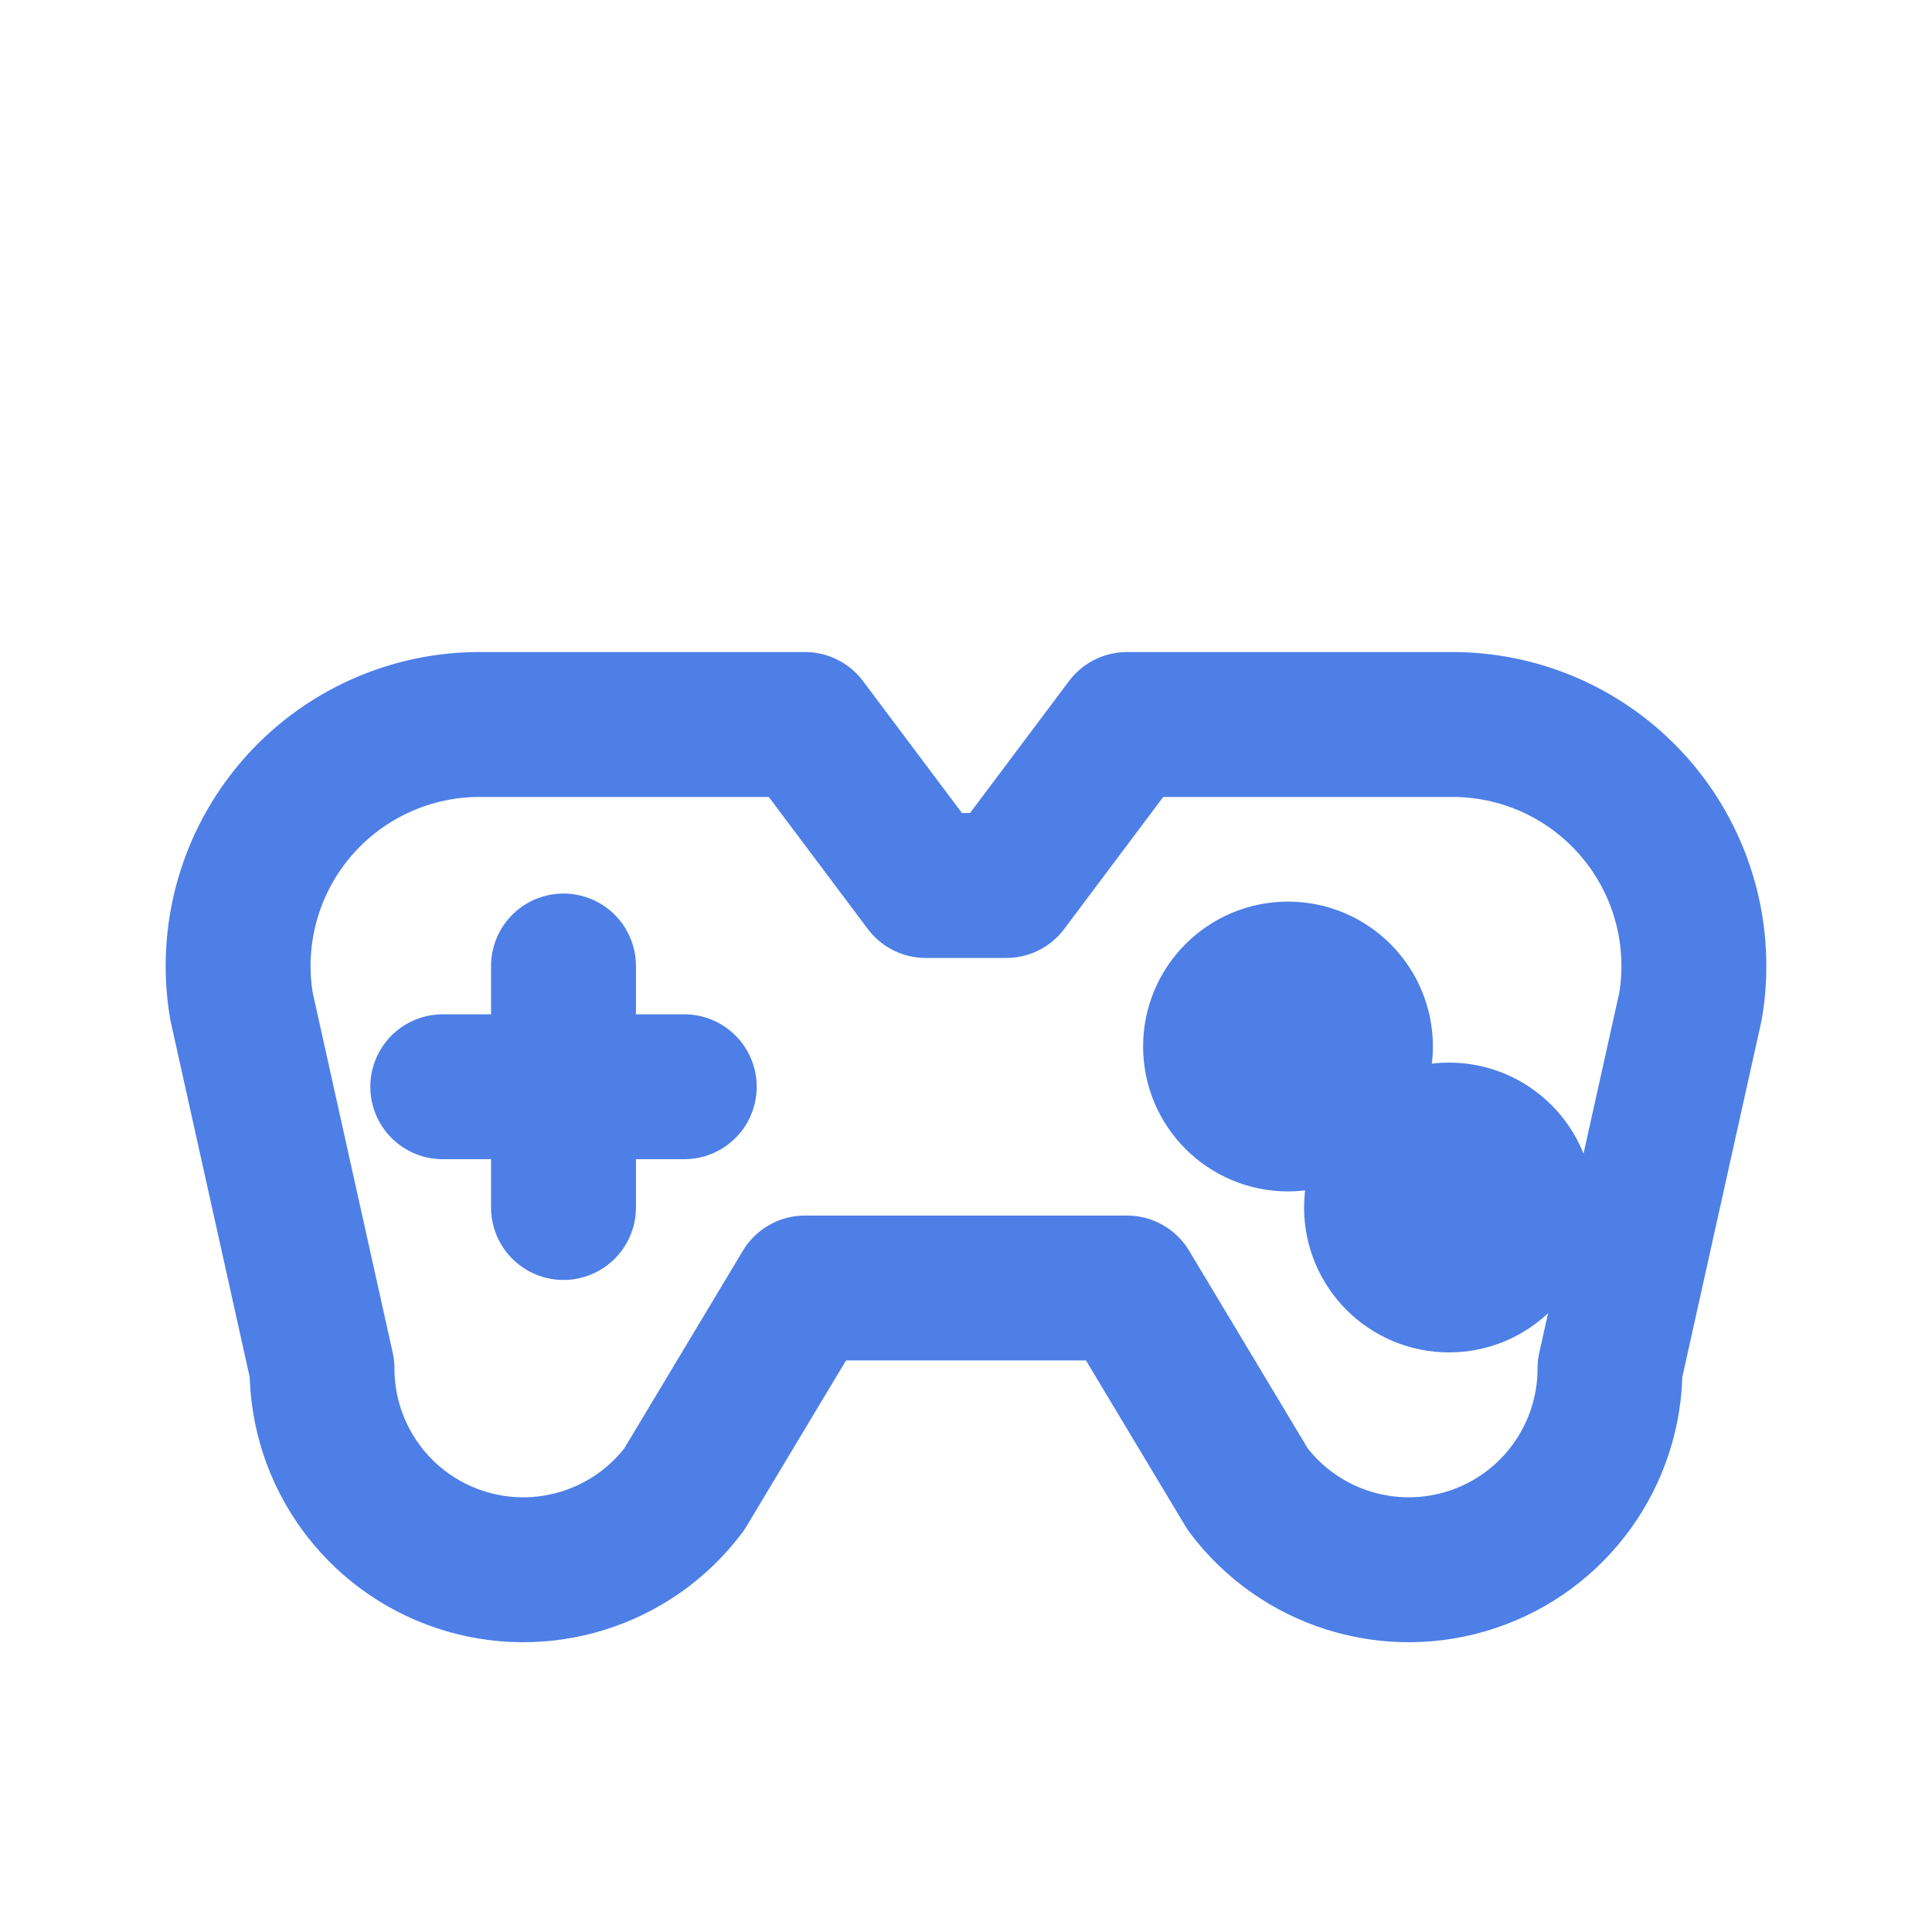
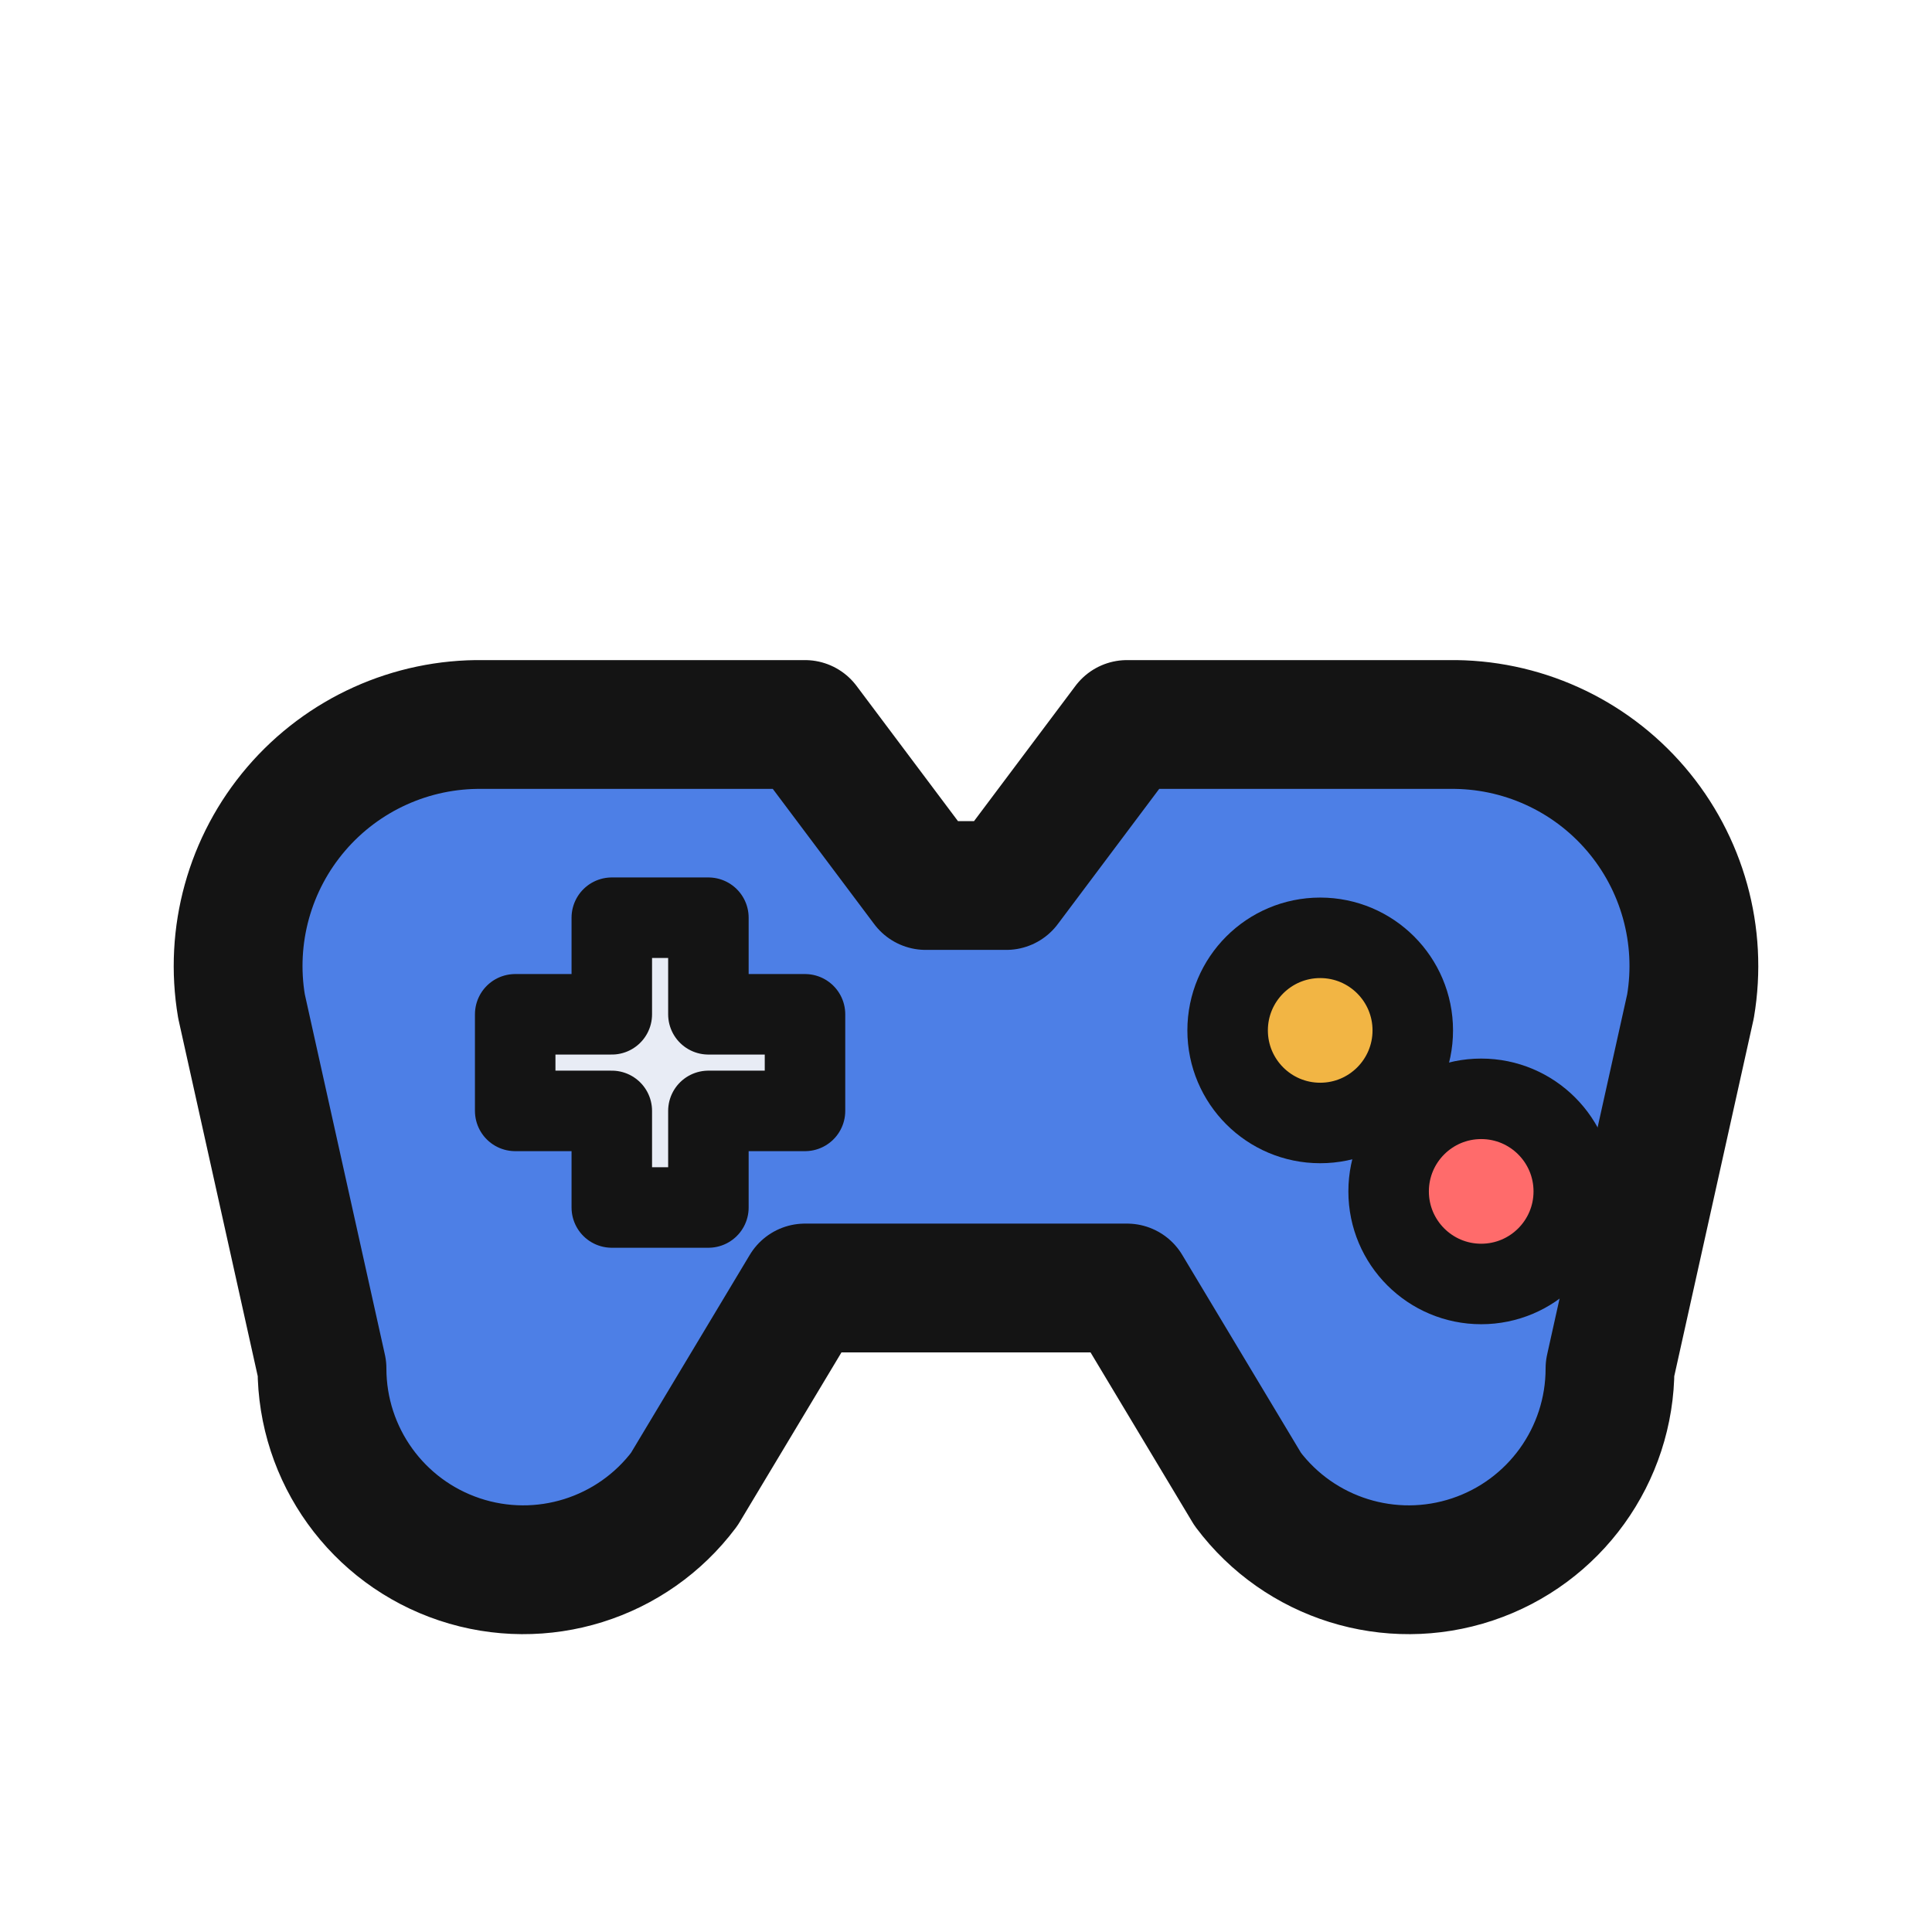
- <svg xmlns="http://www.w3.org/2000/svg" width="24" height="24" viewBox="0 0 24 24" fill="none" stroke="#4d7fe6" stroke-width="1.8" stroke-linecap="round" stroke-linejoin="round" aria-hidden="true">
-   <path d="M6 9h4l1.5 2h1L14 9h4a3 3 0 0 1 3 3.5L20 17a2.5 2.5 0 0 1-4.5 1.5L14 16h-4l-1.5 2.5A2.5 2.5 0 0 1 4 17l-1-4.5A3 3 0 0 1 6 9z" />
-   <path d="M7 12v3M5.5 13.5h3" />
-   <circle cx="16" cy="13" r=".9" fill="#4d7fe6" />
-   <circle cx="18" cy="15" r=".9" fill="#4d7fe6" />
+ <svg xmlns="http://www.w3.org/2000/svg" width="24" height="24" viewBox="0 0 24 24" stroke="#141414" stroke-width="1.6" stroke-linejoin="round" stroke-linecap="round" aria-hidden="true">
+   <path d="M6 9h4l1.5 2h1L14 9h4a3 3 0 0 1 3 3.5L20 17a2.5 2.5 0 0 1-4.5 1.5L14 16h-4l-1.5 2.5A2.5 2.5 0 0 1 4 17l-1-4.5A3 3 0 0 1 6 9z" fill="#4d7fe6" />
+   <path d="M7.6 11.4h1.2v1.2h1.2v1.2H8.8v1.2H7.6v-1.2H6.4v-1.2h1.2z" fill="#e8ecf5" stroke-width="1" />
+   <circle cx="16.4" cy="12.8" r="1.15" fill="#f2b544" stroke-width="1" />
+   <circle cx="18.4" cy="14.8" r="1.15" fill="#ff6b6b" stroke-width="1" />
</svg>
